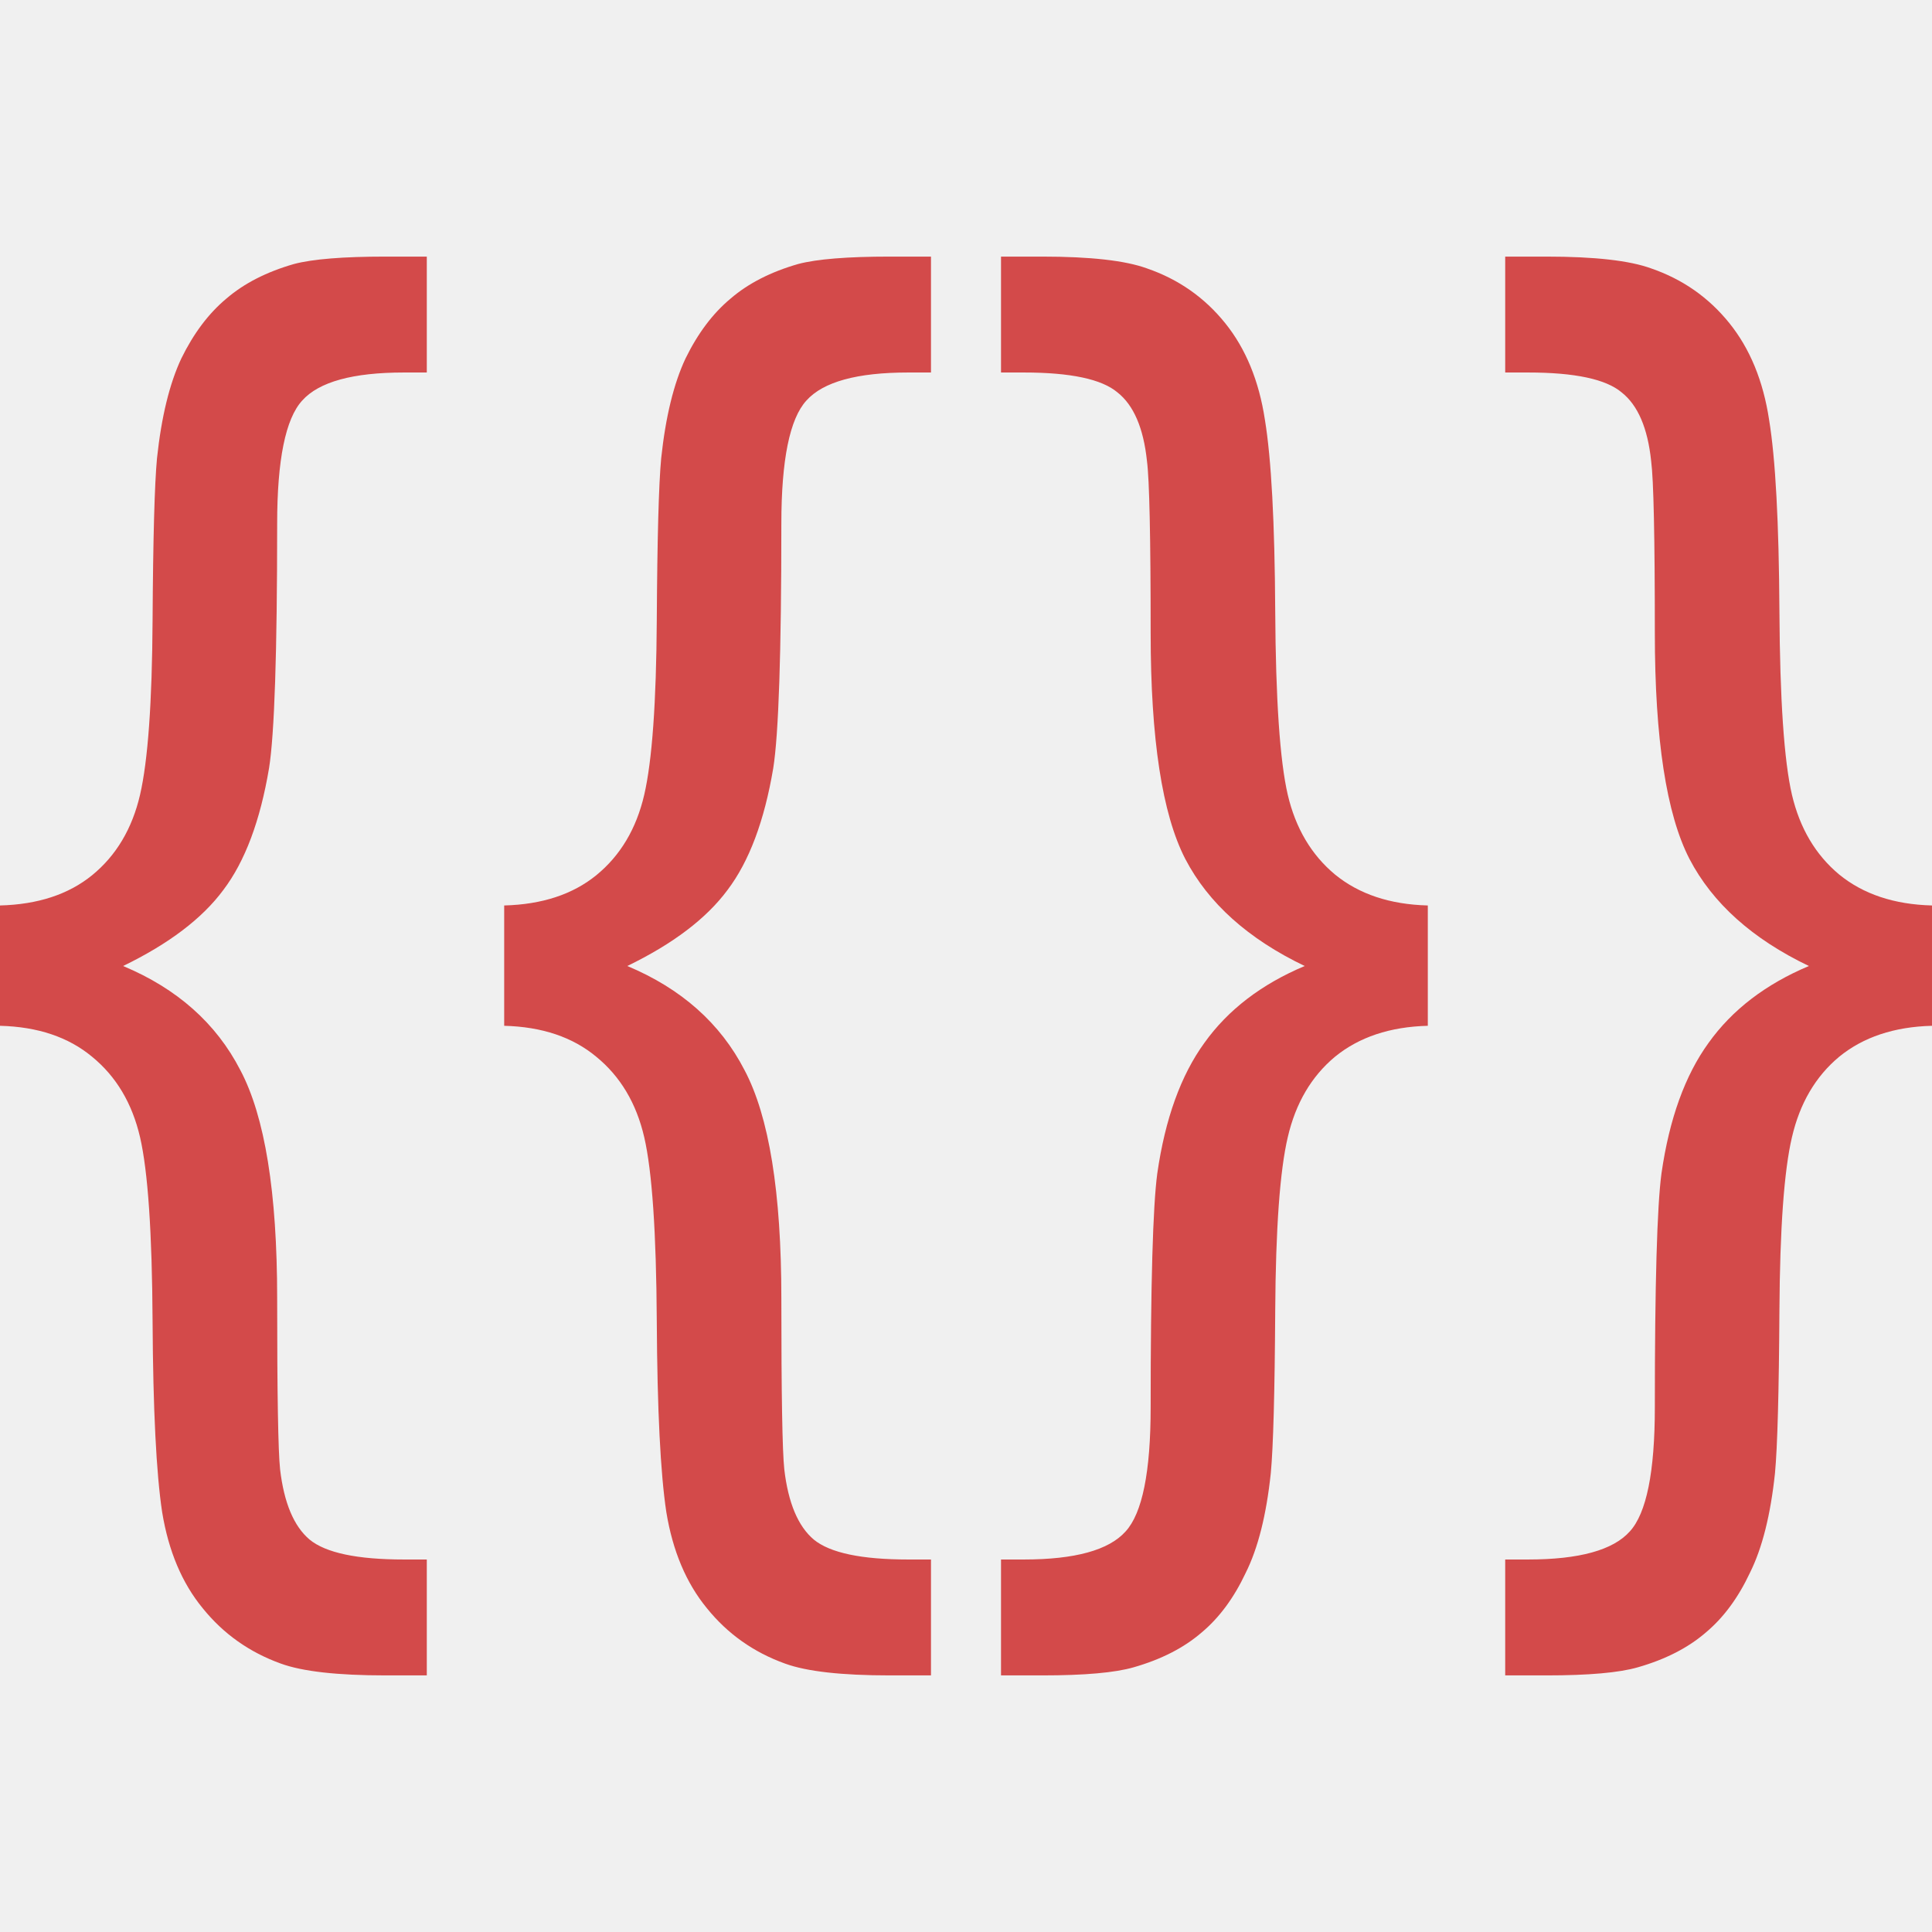
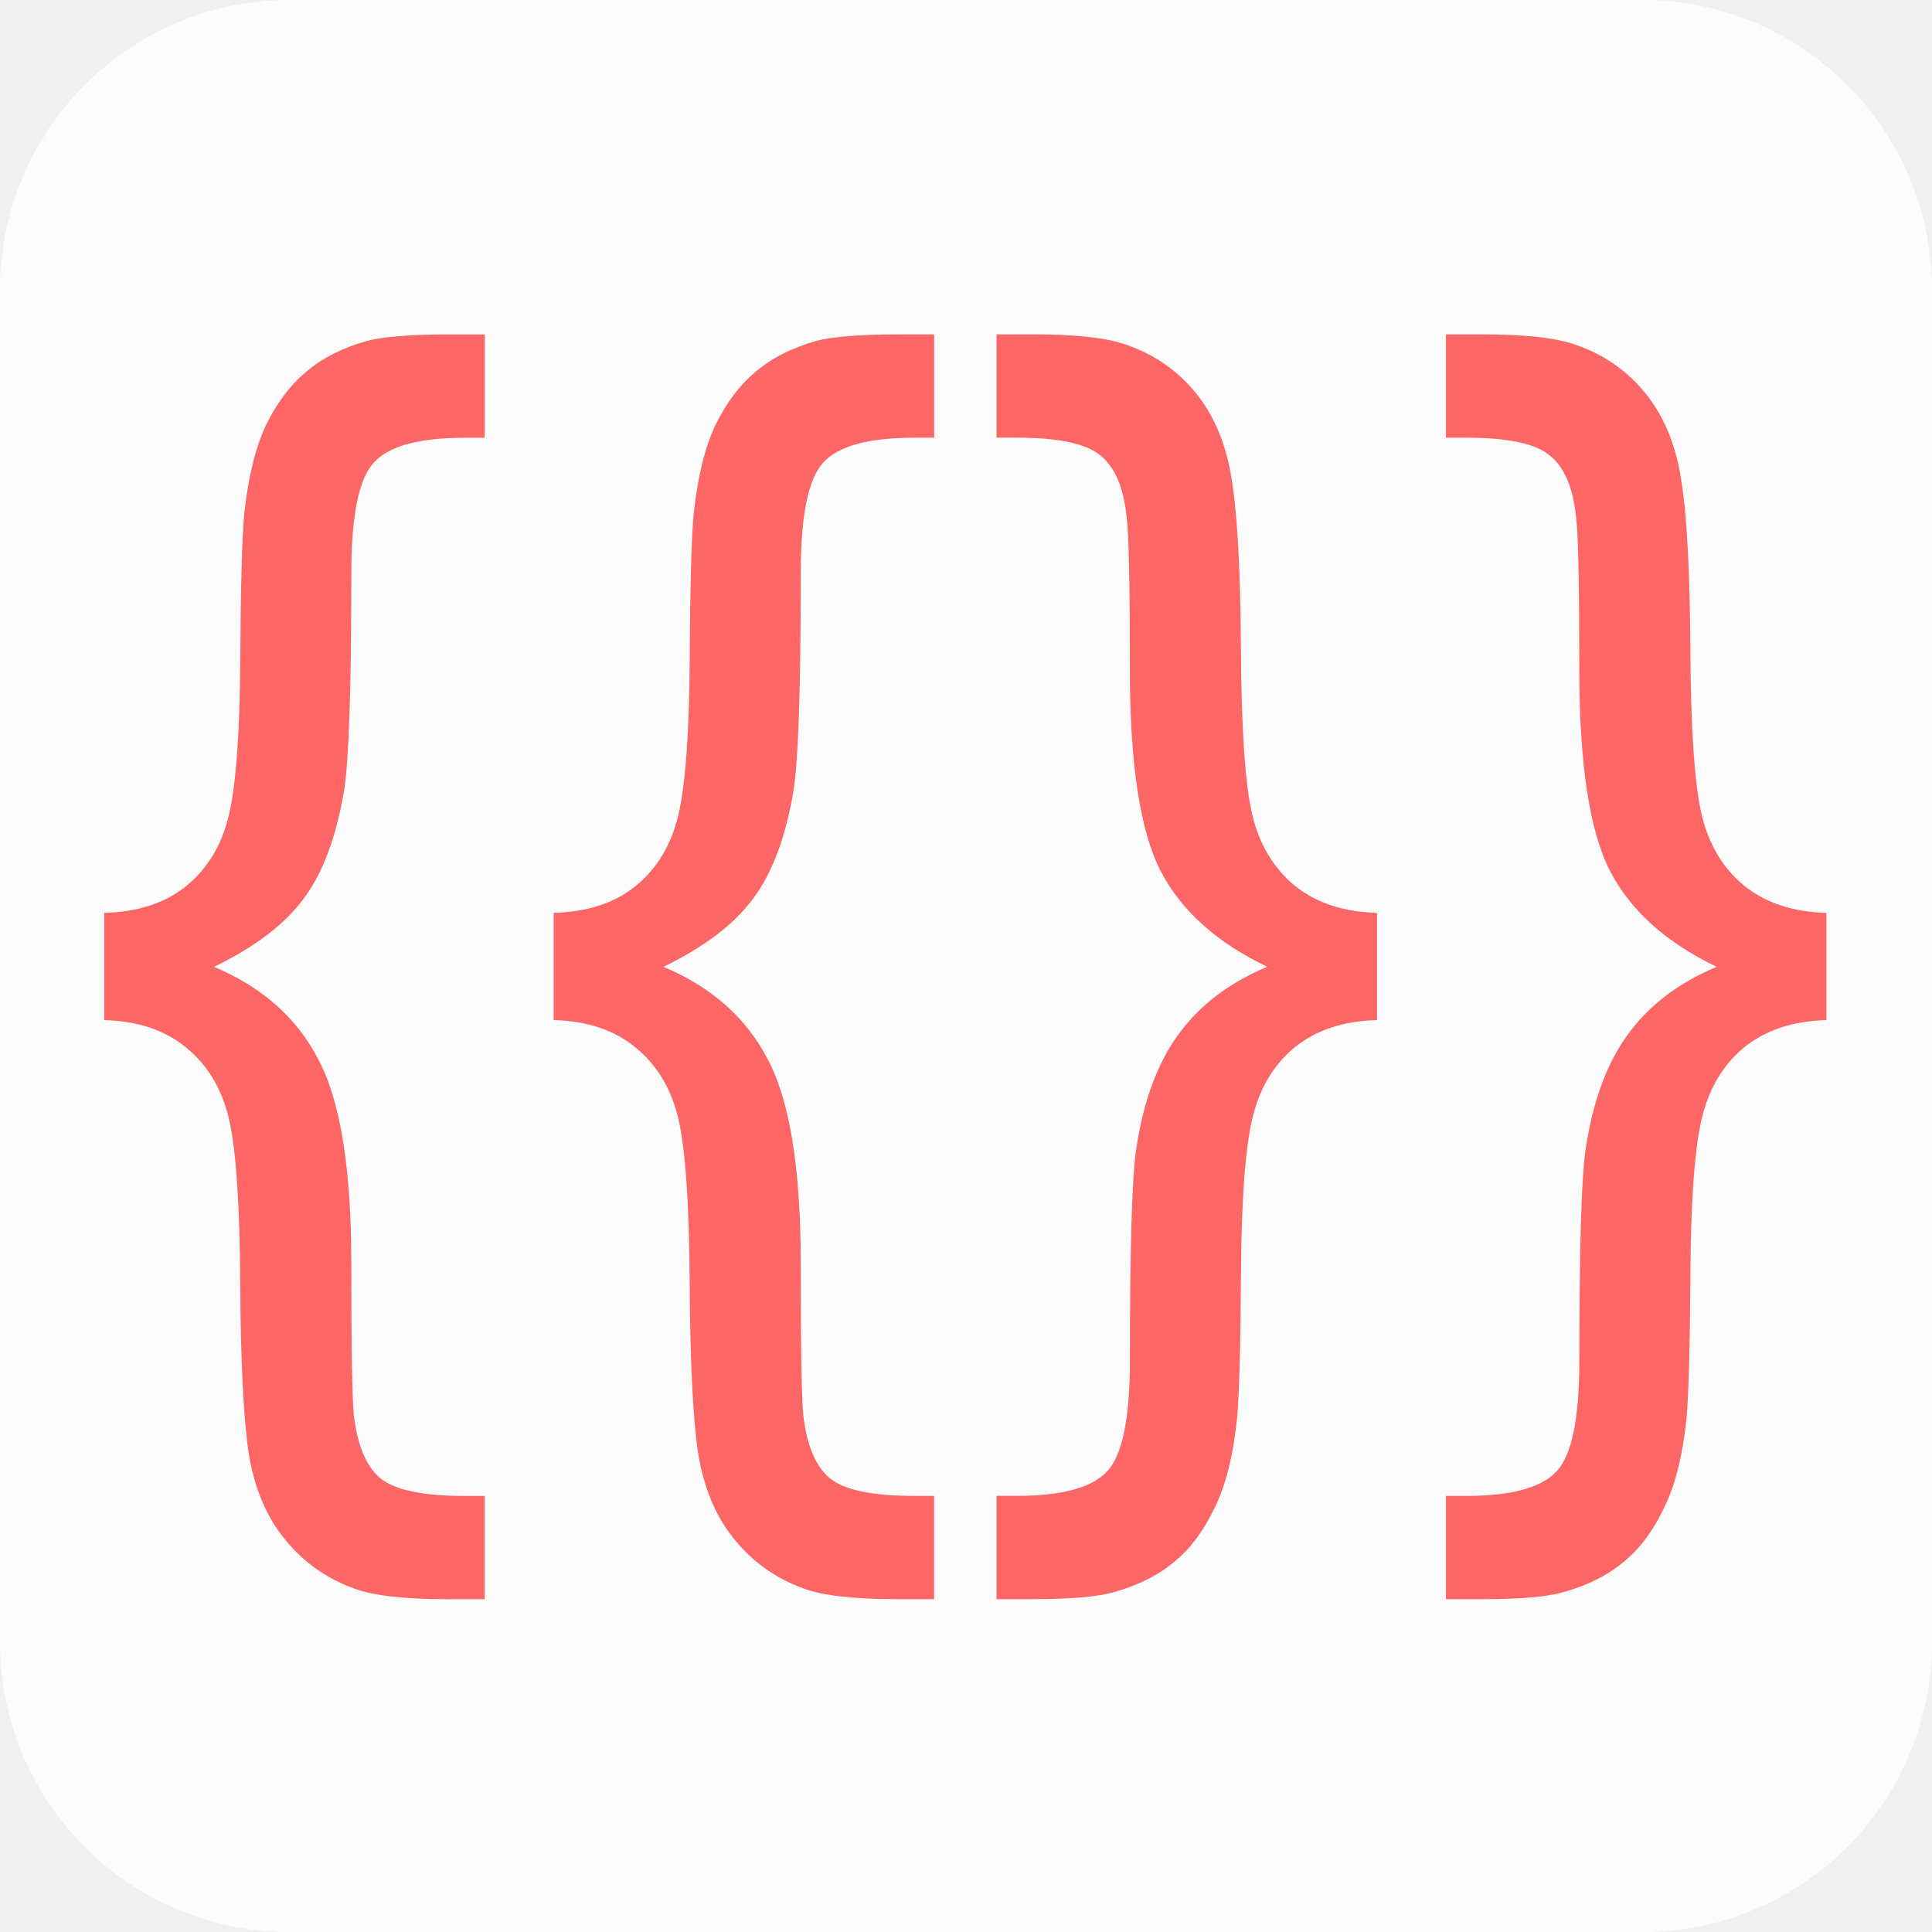
- <svg xmlns="http://www.w3.org/2000/svg" width="128" height="128" id="svg2">
-   <g id="layer1">
-     <path transform="scale(0.999273,1.000727)" style="fill:#D34A4A" d="M -4.4703484e-08,59.946 C 2.509,59.881 4.545,59.213 6.109,57.942 C 7.705,56.639 8.764,54.863 9.286,52.615 C 9.807,50.367 10.084,46.523 10.116,41.081 C 10.149,35.64 10.247,32.057 10.41,30.33 C 10.703,27.593 11.241,25.394 12.022,23.732 C 12.837,22.07 13.831,20.751 15.004,19.773 C 16.177,18.763 17.675,17.998 19.5,17.476 C 20.738,17.151 22.758,16.988 25.56,16.988 L 28.297,16.988 L 28.297,24.661 L 26.782,24.661 C 23.393,24.661 21.145,25.28 20.037,26.518 C 18.93,27.723 18.376,30.444 18.376,34.679 C 18.376,43.216 18.197,48.608 17.838,50.856 C 17.252,54.342 16.242,57.03 14.808,58.92 C 13.407,60.809 11.192,62.487 8.162,63.954 C 11.746,65.452 14.336,67.749 15.932,70.844 C 17.561,73.907 18.376,78.941 18.376,85.946 C 18.376,92.299 18.441,96.079 18.571,97.284 C 18.832,99.5 19.484,101.047 20.526,101.927 C 21.601,102.807 23.687,103.246 26.782,103.246 L 28.297,103.246 L 28.297,110.919 L 25.56,110.919 C 22.367,110.919 20.054,110.659 18.62,110.137 C 16.535,109.388 14.808,108.166 13.44,106.472 C 12.071,104.81 11.175,102.693 10.752,100.119 C 10.361,97.545 10.149,93.325 10.116,87.461 C 10.084,81.596 9.807,77.54 9.286,75.292 C 8.764,73.044 7.705,71.268 6.109,69.965 C 4.545,68.662 2.509,67.977 -4.4703484e-08,67.912 L -4.4703484e-08,59.946 M 33.428,59.946 C 35.937,59.881 37.973,59.213 39.537,57.942 C 41.134,56.639 42.193,54.863 42.714,52.615 C 43.235,50.367 43.512,46.523 43.545,41.081 C 43.577,35.64 43.675,32.057 43.838,30.33 C 44.131,27.593 44.669,25.394 45.451,23.732 C 46.265,22.07 47.259,20.751 48.432,19.773 C 49.605,18.763 51.104,17.998 52.928,17.476 C 54.166,17.151 56.186,16.988 58.988,16.988 L 61.725,16.988 L 61.725,24.661 L 60.21,24.661 C 56.822,24.661 54.574,25.28 53.466,26.518 C 52.358,27.723 51.804,30.444 51.804,34.679 C 51.804,43.216 51.625,48.608 51.267,50.856 C 50.68,54.342 49.67,57.03 48.236,58.92 C 46.835,60.809 44.62,62.487 41.59,63.954 C 45.174,65.452 47.764,67.749 49.361,70.844 C 50.99,73.907 51.804,78.941 51.804,85.946 C 51.804,92.299 51.869,96.079 52,97.284 C 52.26,99.5 52.912,101.047 53.955,101.927 C 55.03,102.807 57.115,103.246 60.21,103.246 L 61.725,103.246 L 61.725,110.919 L 58.988,110.919 C 55.795,110.919 53.482,110.659 52.049,110.137 C 49.963,109.388 48.236,108.166 46.868,106.472 C 45.5,104.81 44.604,102.693 44.18,100.119 C 43.789,97.545 43.577,93.325 43.545,87.461 C 43.512,81.596 43.235,77.54 42.714,75.292 C 42.193,73.044 41.134,71.268 39.537,69.965 C 37.973,68.662 35.937,67.977 33.428,67.912 L 33.428,59.946 M 94.665,59.946 L 94.665,67.912 C 92.156,67.977 90.103,68.662 88.507,69.965 C 86.943,71.268 85.9,73.044 85.379,75.292 C 84.858,77.507 84.581,81.336 84.548,86.777 C 84.516,92.218 84.418,95.802 84.255,97.528 C 83.962,100.298 83.408,102.497 82.593,104.126 C 81.811,105.788 80.834,107.107 79.661,108.085 C 78.488,109.095 76.989,109.86 75.165,110.382 C 73.927,110.74 71.907,110.919 69.105,110.919 L 66.368,110.919 L 66.368,103.246 L 67.883,103.246 C 71.271,103.246 73.52,102.627 74.627,101.389 C 75.735,100.184 76.289,97.447 76.289,93.179 C 76.289,85.034 76.436,79.869 76.729,77.686 C 77.25,74.07 78.293,71.187 79.857,69.036 C 81.42,66.853 83.636,65.159 86.503,63.954 C 82.756,62.162 80.117,59.799 78.586,56.867 C 77.055,53.902 76.289,48.917 76.289,41.912 C 76.289,35.559 76.207,31.763 76.045,30.525 C 75.816,28.342 75.165,26.827 74.09,25.98 C 73.047,25.1 70.978,24.661 67.883,24.661 L 66.368,24.661 L 66.368,16.988 L 69.105,16.988 C 72.298,16.988 74.611,17.248 76.045,17.77 C 78.13,18.486 79.857,19.692 81.225,21.386 C 82.593,23.08 83.473,25.215 83.864,27.788 C 84.288,30.362 84.516,34.582 84.548,40.446 C 84.581,46.311 84.858,50.367 85.379,52.615 C 85.9,54.831 86.943,56.59 88.507,57.893 C 90.103,59.197 92.156,59.881 94.665,59.946 M 128.093,59.946 L 128.093,67.912 C 125.584,67.977 123.532,68.662 121.935,69.965 C 120.371,71.268 119.329,73.044 118.807,75.292 C 118.286,77.507 118.009,81.336 117.977,86.777 C 117.944,92.218 117.846,95.802 117.683,97.528 C 117.39,100.298 116.836,102.497 116.022,104.126 C 115.24,105.788 114.262,107.107 113.089,108.085 C 111.916,109.095 110.418,109.86 108.593,110.382 C 107.355,110.74 105.335,110.919 102.533,110.919 L 99.796,110.919 L 99.796,103.246 L 101.311,103.246 C 104.7,103.246 106.948,102.627 108.056,101.389 C 109.163,100.184 109.717,97.447 109.717,93.179 C 109.717,85.034 109.864,79.869 110.157,77.686 C 110.678,74.07 111.721,71.187 113.285,69.036 C 114.849,66.853 117.064,65.159 119.931,63.954 C 116.185,62.162 113.546,59.799 112.014,56.867 C 110.483,53.902 109.717,48.917 109.717,41.912 C 109.717,35.559 109.636,31.763 109.473,30.525 C 109.245,28.342 108.593,26.827 107.518,25.98 C 106.475,25.1 104.407,24.661 101.311,24.661 L 99.796,24.661 L 99.796,16.988 L 102.533,16.988 C 105.726,16.988 108.039,17.248 109.473,17.77 C 111.558,18.486 113.285,19.692 114.653,21.386 C 116.022,23.08 116.901,25.215 117.292,27.788 C 117.716,30.362 117.944,34.582 117.977,40.446 C 118.009,46.311 118.286,50.367 118.807,52.615 C 119.329,54.831 120.371,56.59 121.935,57.893 C 123.532,59.197 125.584,59.881 128.093,59.946" id="text1888" />
-   </g>
+ <svg xmlns="http://www.w3.org/2000/svg" width="64" height="64" viewBox="0 0 64 64">
+   <rect width="100%" height="100%" rx="15%" fill="#ffffff" fill-opacity=".8" />
+   <path d="m0,30.218c1.118,-0.029 2.026,-0.327 2.723,-0.893c0.712,-0.581 1.184,-1.372 1.416,-2.374c0.232,-1.002 0.356,-2.716 0.37,-5.141c0.015,-2.425 0.058,-4.023 0.131,-4.792c0.131,-1.22 0.37,-2.2 0.719,-2.941c0.363,-0.741 0.806,-1.329 1.329,-1.764c0.523,-0.45 1.191,-0.791 2.004,-1.024c0.552,-0.145 1.452,-0.218 2.701,-0.218l1.22,0l0,3.42l-0.675,0c-1.51,0 -2.512,0.276 -3.006,0.828c-0.494,0.537 -0.741,1.75 -0.741,3.638c-0,3.805 -0.08,6.208 -0.24,7.21c-0.261,1.554 -0.712,2.752 -1.351,3.594c-0.624,0.842 -1.612,1.59 -2.962,2.244c1.597,0.668 2.752,1.692 3.463,3.071c0.726,1.365 1.089,3.609 1.089,6.731c-0,2.832 0.029,4.516 0.087,5.054c0.116,0.987 0.407,1.677 0.871,2.069c0.479,0.392 1.409,0.588 2.788,0.588l0.675,0l0,3.42l-1.22,0c-1.423,-0 -2.454,-0.116 -3.093,-0.349c-0.929,-0.334 -1.699,-0.879 -2.309,-1.634c-0.61,-0.741 -1.009,-1.685 -1.198,-2.832c-0.174,-1.147 -0.269,-3.028 -0.283,-5.642c-0.015,-2.614 -0.138,-4.422 -0.37,-5.424c-0.232,-1.002 -0.704,-1.793 -1.416,-2.374c-0.697,-0.581 -1.605,-0.886 -2.723,-0.915l0,-3.551m14.9,0c1.118,-0.029 2.026,-0.327 2.723,-0.893c0.712,-0.581 1.184,-1.372 1.416,-2.374c0.232,-1.002 0.356,-2.716 0.37,-5.141c0.015,-2.425 0.058,-4.023 0.131,-4.792c0.131,-1.22 0.37,-2.2 0.719,-2.941c0.363,-0.741 0.806,-1.329 1.329,-1.764c0.523,-0.45 1.191,-0.791 2.004,-1.024c0.552,-0.145 1.452,-0.218 2.701,-0.218l1.22,0l0,3.42l-0.675,0c-1.51,0 -2.512,0.276 -3.006,0.828c-0.494,0.537 -0.741,1.75 -0.741,3.638c-0,3.805 -0.08,6.208 -0.24,7.21c-0.261,1.554 -0.712,2.752 -1.351,3.594c-0.624,0.842 -1.612,1.59 -2.962,2.244c1.597,0.668 2.752,1.692 3.463,3.071c0.726,1.365 1.089,3.609 1.089,6.731c-0,2.832 0.029,4.516 0.087,5.054c0.116,0.987 0.407,1.677 0.871,2.069c0.479,0.392 1.409,0.588 2.788,0.588l0.675,0l0,3.42l-1.22,0c-1.423,-0 -2.454,-0.116 -3.093,-0.349c-0.929,-0.334 -1.699,-0.879 -2.309,-1.634c-0.61,-0.741 -1.009,-1.685 -1.198,-2.832c-0.174,-1.147 -0.269,-3.028 -0.283,-5.642c-0.015,-2.614 -0.138,-4.422 -0.37,-5.424c-0.232,-1.002 -0.704,-1.793 -1.416,-2.374c-0.697,-0.581 -1.605,-0.886 -2.723,-0.915l0,-3.551m27.294,0l0,3.551c-1.118,0.029 -2.033,0.334 -2.745,0.915c-0.697,0.581 -1.162,1.372 -1.394,2.374c-0.232,0.988 -0.356,2.694 -0.37,5.119c-0.015,2.425 -0.058,4.023 -0.131,4.792c-0.131,1.234 -0.378,2.215 -0.741,2.941c-0.349,0.741 -0.784,1.329 -1.307,1.764c-0.523,0.45 -1.191,0.791 -2.004,1.024c-0.552,0.16 -1.452,0.24 -2.701,0.24l-1.22,0l0,-3.42l0.675,0c1.51,-0 2.512,-0.276 3.006,-0.828c0.494,-0.537 0.741,-1.757 0.741,-3.66c0,-3.63 0.065,-5.932 0.196,-6.905c0.232,-1.612 0.697,-2.897 1.394,-3.856c0.697,-0.973 1.685,-1.728 2.962,-2.265c-1.67,-0.799 -2.846,-1.852 -3.529,-3.159c-0.683,-1.321 -1.024,-3.543 -1.024,-6.666c0,-2.832 -0.036,-4.524 -0.109,-5.075c-0.102,-0.973 -0.392,-1.648 -0.871,-2.026c-0.465,-0.392 -1.387,-0.588 -2.766,-0.588l-0.675,0l0,-3.42l1.22,0c1.423,0 2.454,0.116 3.093,0.349c0.929,0.32 1.699,0.857 2.309,1.612c0.61,0.755 1.002,1.706 1.176,2.854c0.189,1.147 0.29,3.028 0.305,5.642c0.015,2.614 0.138,4.422 0.37,5.424c0.232,0.988 0.697,1.772 1.394,2.353c0.712,0.581 1.626,0.886 2.745,0.915m14.9,0l0,3.551c-1.118,0.029 -2.033,0.334 -2.745,0.915c-0.697,0.581 -1.162,1.372 -1.394,2.374c-0.232,0.988 -0.356,2.694 -0.37,5.119c-0.015,2.425 -0.058,4.023 -0.131,4.792c-0.131,1.234 -0.378,2.215 -0.741,2.941c-0.349,0.741 -0.784,1.329 -1.307,1.764c-0.523,0.45 -1.191,0.791 -2.004,1.024c-0.552,0.16 -1.452,0.24 -2.701,0.24l-1.22,0l0,-3.42l0.675,0c1.51,-0 2.512,-0.276 3.006,-0.828c0.494,-0.537 0.741,-1.757 0.741,-3.66c-0,-3.63 0.065,-5.932 0.196,-6.905c0.232,-1.612 0.697,-2.897 1.394,-3.856c0.697,-0.973 1.685,-1.728 2.962,-2.265c-1.67,-0.799 -2.846,-1.852 -3.529,-3.159c-0.683,-1.321 -1.024,-3.543 -1.024,-6.666c-0,-2.832 -0.036,-4.524 -0.109,-5.075c-0.102,-0.973 -0.392,-1.648 -0.871,-2.026c-0.465,-0.392 -1.387,-0.588 -2.766,-0.588l-0.675,0l0,-3.42l1.22,0c1.423,0 2.454,0.116 3.093,0.349c0.929,0.32 1.699,0.857 2.309,1.612c0.61,0.755 1.002,1.706 1.176,2.854c0.189,1.147 0.29,3.028 0.305,5.642c0.015,2.614 0.138,4.422 0.37,5.424c0.232,0.988 0.697,1.772 1.394,2.353c0.712,0.581 1.626,0.886 2.745,0.915" fill="#ff6666" id="svg_1" transform="translate(3.45347 0) scale(0.999273 1.00073)" />
</svg>
